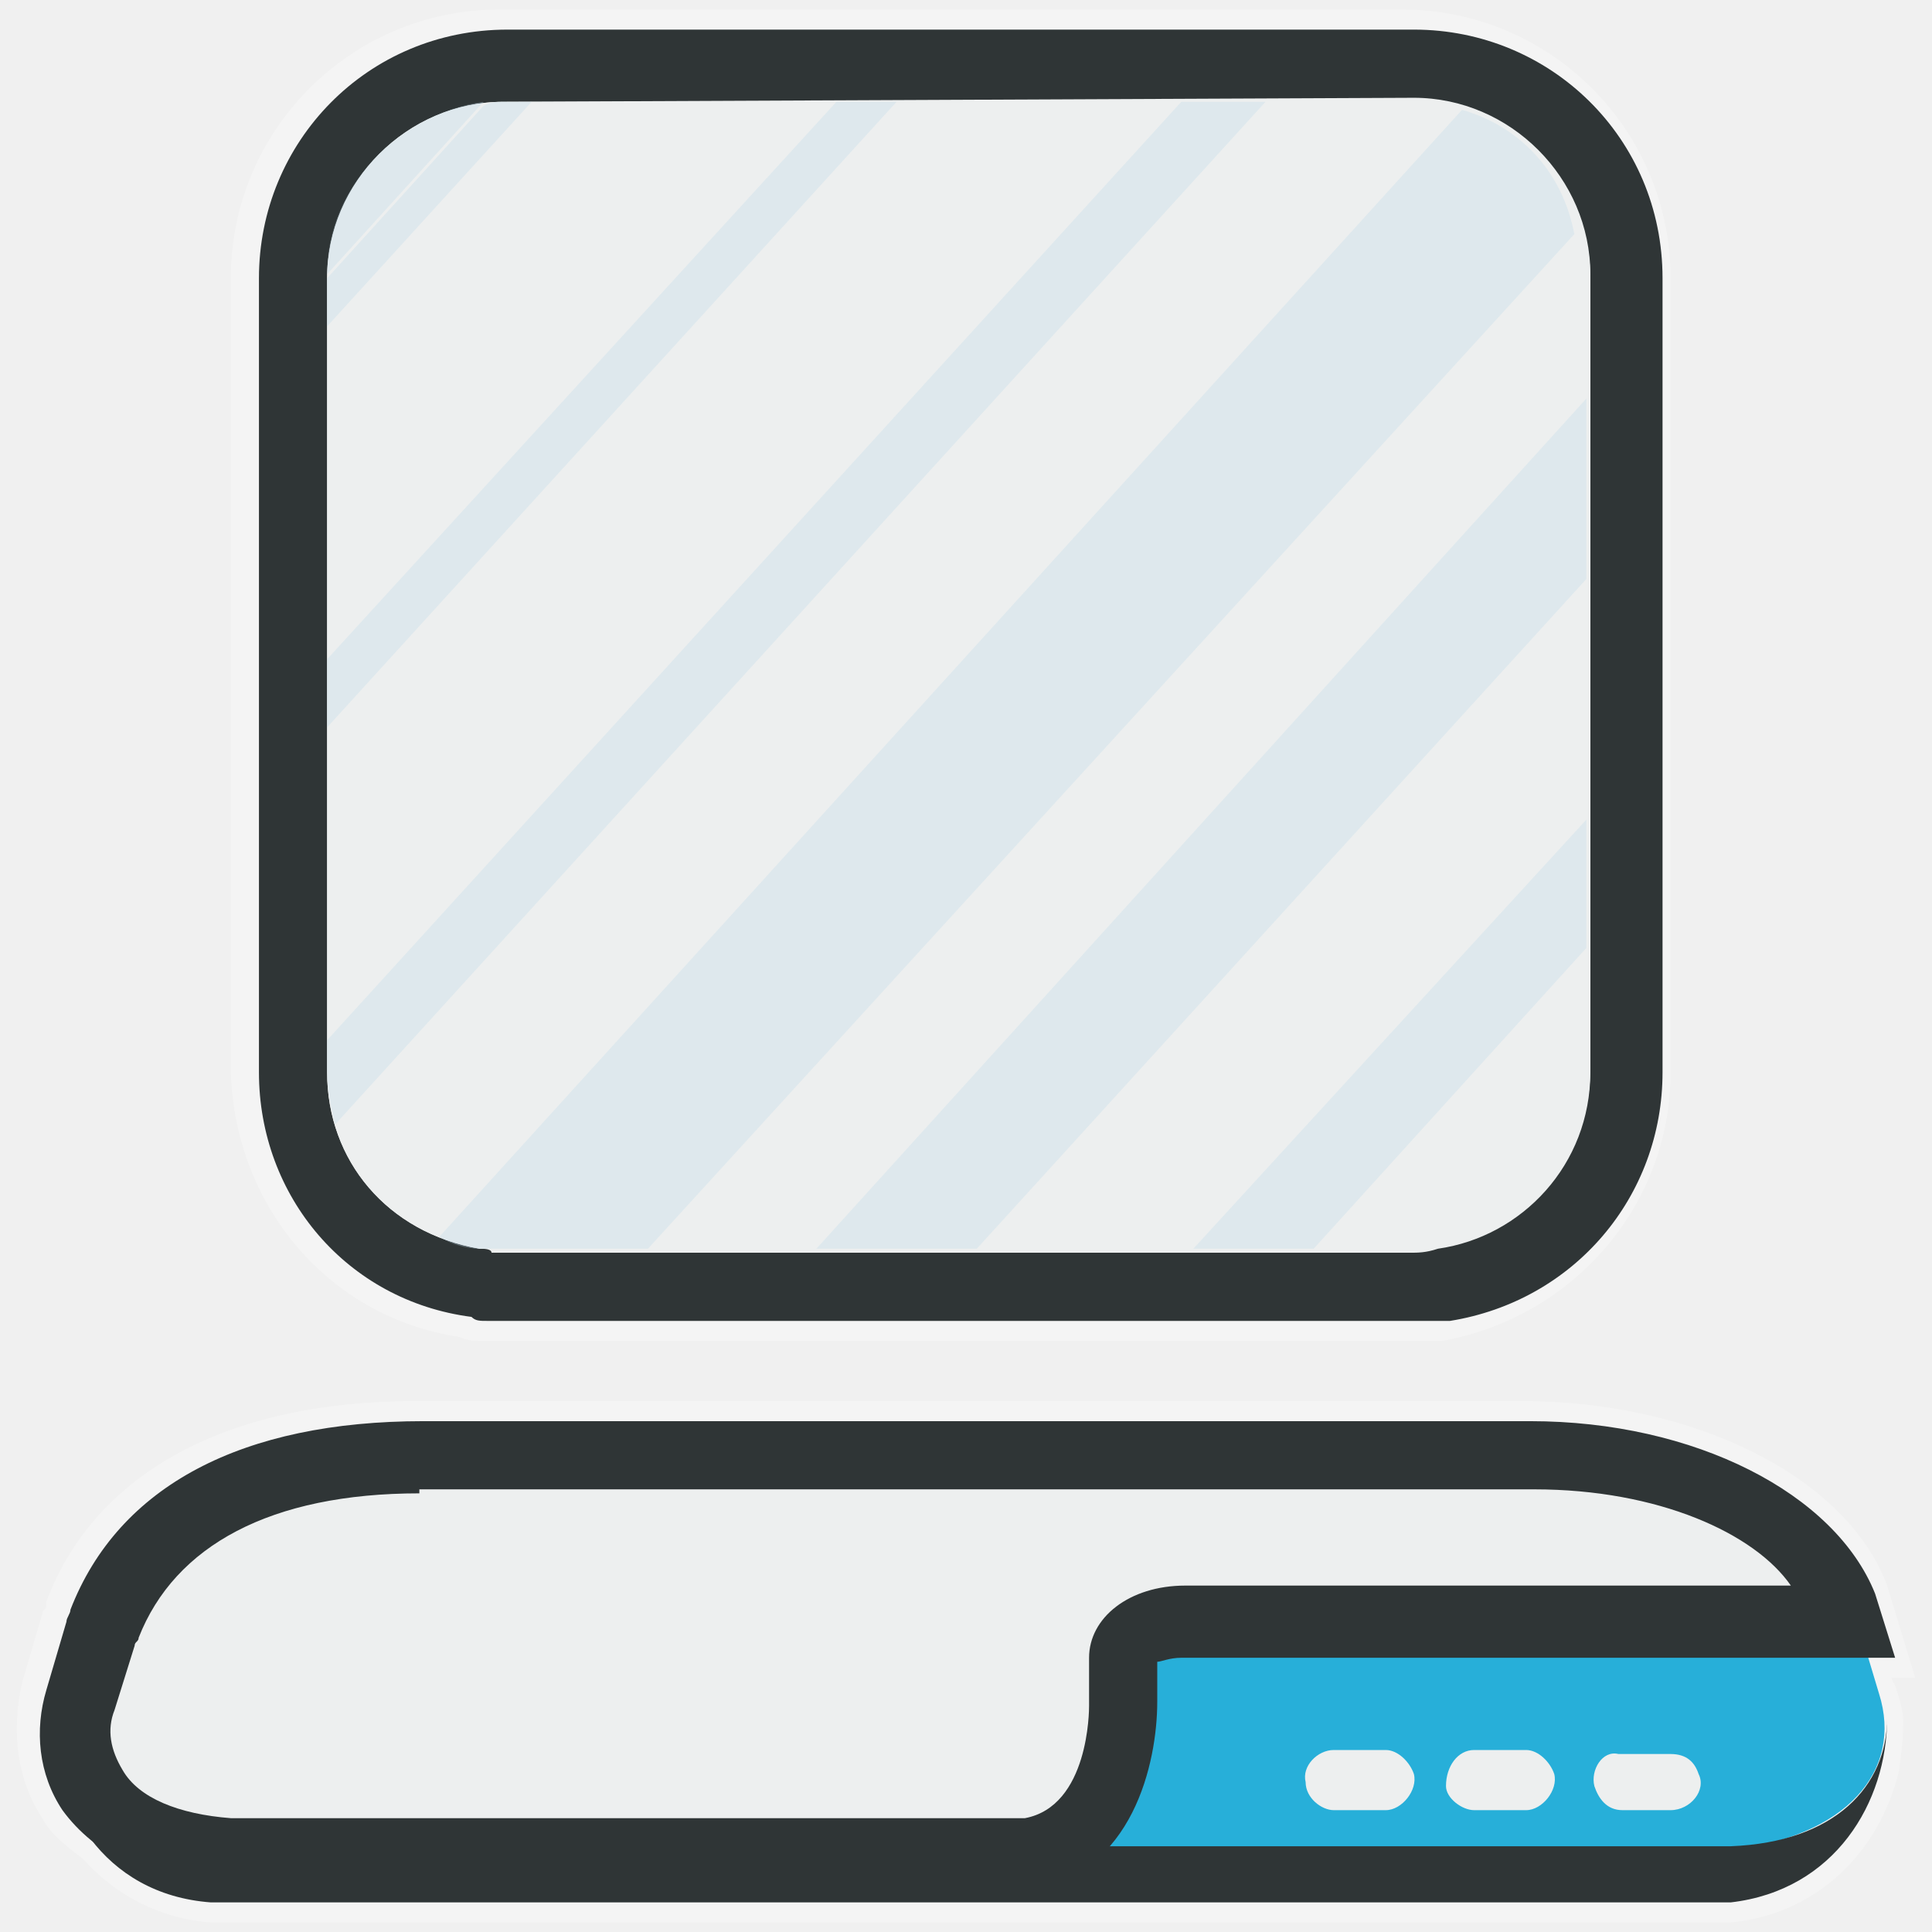
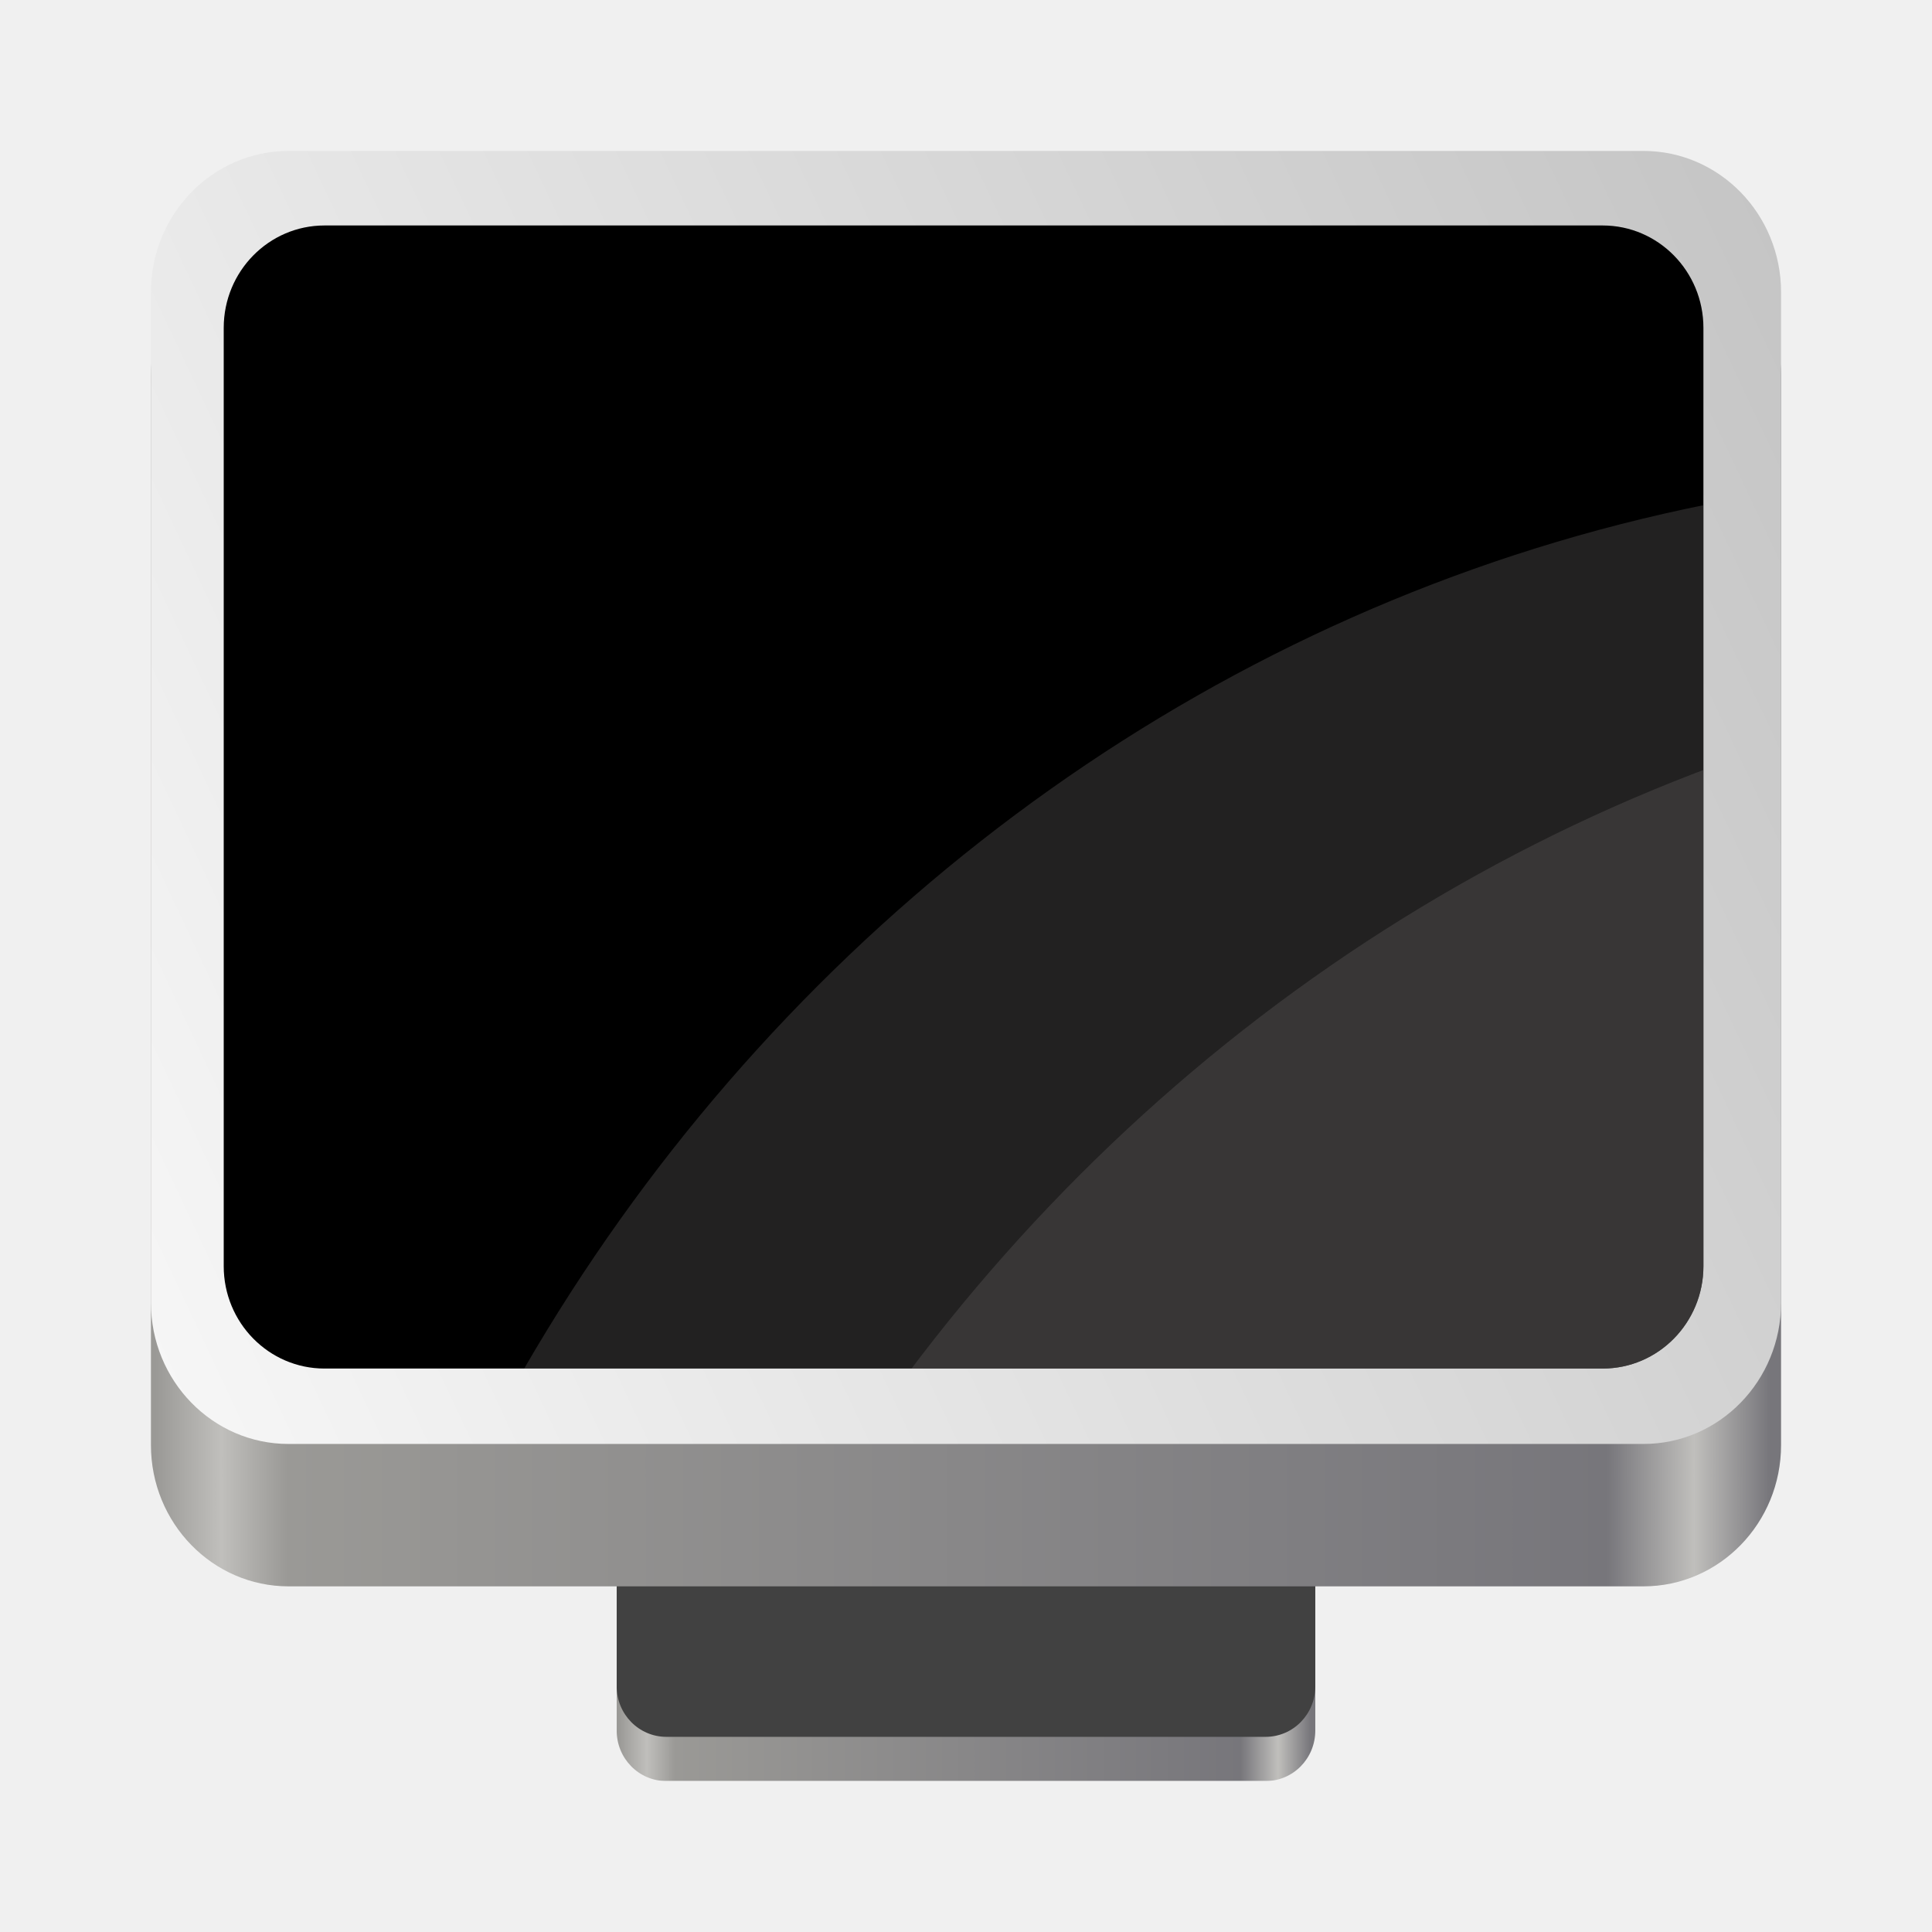
- <svg xmlns="http://www.w3.org/2000/svg" id="Layer_1" viewBox="0 0 64 64" version="1.1">
-   <defs id="defs1">
-     <style id="style1">.cls-1{fill:#9ca4a4;}.cls-2{fill:#aaacad;}.cls-3{fill:#d3d6d9;}.cls-4{fill:#2a6bb2;}.cls-5{fill:#2878ce;}.cls-6{fill:#393944;}.cls-7{fill:#4b4c58;}.cls-8{isolation:isolate;opacity:.2;}</style>
-   </defs>
-   <g id="g1" transform="matrix(1.328448,0,0,1.328448,-10.51032,-10.51032)">
-     <g id="g13" transform="translate(5.331085,-31.85)">
-       <g class="st31" id="g140" style="opacity:0.3;enable-background:new" transform="translate(2.237829,125.7)">
-         <path class="st10" d="m 11.8,-52.6 c 0.2,0.1 0.4,0.1 0.6,0.1 h 23.9 v 0 c 3.3,-0.6 5.7,-3.4 5.7,-6.7 V -79 c 0,-3.7 -3,-6.7 -6.7,-6.7 H 12.8 c -3.7,0 -6.7,3 -6.7,6.7 v 19.8 c 0.1,3.3 2.4,6.1 5.7,6.6 z" id="path139" style="fill:#ffffff" />
-         <path class="st10" d="m 47.8,-43 v 0 c 0,-0.3 -0.1,-0.6 -0.2,-0.9 l -0.1,-0.2 h 0.6 l -0.7,-2.3 c -1,-2.7 -4.8,-4.6 -9.1,-4.6 H 10.7 c -4.7,0 -8,1.8 -9.2,5 v 0.1 0 c 0,0.1 -0.1,0.1 -0.1,0.2 L 0.9,-44 c -0.3,1.3 -0.1,2.5 0.5,3.4 0.2,0.4 0.6,0.7 1,1 0.8,0.9 1.9,1.5 3.2,1.6 h 37.9 v 0 c 2.1,-0.2 3.7,-1.7 4.2,-3.8 0,-0.1 0.1,-0.6 0.1,-1.2 0,0.1 0,0 0,0 z" id="path140" style="fill:#ffffff" />
-       </g>
-       <g id="g155" transform="translate(2.237829,125.7)">
-         <path class="st20" d="M 35.5,-84.3 H 12.9 c -2.9,0 -5.3,2.4 -5.3,5.3 v 19.8 c 0,2.7 1.9,4.9 4.6,5.2 0.2,0 0.3,0 0.4,0.1 0.1,0 0.3,0 0.3,0 h 22.6 c 0.3,0 0.5,0 0.8,-0.1 2.7,-0.4 4.6,-2.6 4.6,-5.2 V -79 c -0.1,-2.9 -2.5,-5.3 -5.4,-5.3 z" id="path141" style="fill:#edefef" />
-         <path class="st2" d="M 35.5,-53 H 12.9 c -0.2,0 -0.3,0 -0.4,0 -0.2,0 -0.3,0 -0.4,-0.1 -3.1,-0.4 -5.3,-3 -5.3,-6.1 V -79 c 0,-3.4 2.7,-6.2 6.2,-6.2 h 22.6 c 3.4,0 6.2,2.7 6.2,6.2 v 19.8 c 0,3.1 -2.2,5.7 -5.3,6.2 -0.4,0 -0.7,0 -1,0 z M 12.9,-83.4 c -2.4,0 -4.4,2 -4.4,4.4 v 19.8 c 0,2.2 1.5,4 3.8,4.4 0.1,0 0.3,0 0.3,0.1 0.1,0 0.2,0 0.3,0 h 22.6 c 0.2,0 0.4,0 0.7,-0.1 2.1,-0.3 3.8,-2.1 3.8,-4.4 V -79 c 0,-2.4 -2,-4.4 -4.4,-4.4 z" id="path142" style="fill:#2f3536" />
-         <path class="st20" d="m 12.9,-83.4 c -2.4,0 -4.4,2 -4.4,4.4 v 19.8 c 0,2.2 1.5,4 3.8,4.4 0.1,0 0.3,0 0.3,0 0.1,0 0.2,0 0.3,0 h 22.6 c 0.2,0 0.4,0 0.7,-0.1 2.1,-0.3 3.8,-2.1 3.8,-4.4 v -19.8 c 0,-2.4 -2,-4.4 -4.4,-4.4 z" id="path143" style="fill:#edefef" />
-         <g id="g148">
-           <path class="st21" d="m 47.2,-43.7 v 0 l -0.6,-2 H 29.8 c -0.5,0 -0.9,0.2 -1.2,0.4 -0.2,0.2 -0.3,0.3 -0.3,0.5 v 1.2 c 0,0 0,3.4 -2.5,3.8 h 17.6 c 3,-0.3 4.4,-2 3.8,-3.9 z" id="path144" style="fill:#27afd9" />
-           <path class="st2" d="M 43.5,-39.9 H 5.6 c -2.6,-0.3 -3.9,-1.5 -3.9,-3.2 -0.1,2.1 1.2,4.4 3.9,4.6 h 37.9 c 2.6,-0.3 3.9,-2.5 3.9,-4.6 0,1.7 -1.3,3.1 -3.9,3.2 z" id="path145" style="fill:#2f3536" />
-           <path class="st20" d="m 40.1,-41.4 v 0 c 0.1,0.3 0.3,0.6 0.7,0.6 H 42 c 0.5,0 0.9,-0.5 0.7,-0.9 v 0 C 42.6,-42 42.4,-42.2 42,-42.2 h -1.3 c -0.4,-0.1 -0.7,0.4 -0.6,0.8 z" id="path146" style="fill:#edefef" />
-           <path class="st20" d="m 37.1,-42.3 h 1.3 c 0.3,0 0.6,0.3 0.7,0.6 v 0 c 0.1,0.4 -0.3,0.9 -0.7,0.9 h -1.3 c -0.3,0 -0.7,-0.3 -0.7,-0.6 v 0 c 0,-0.5 0.3,-0.9 0.7,-0.9 z" id="path147" style="fill:#edefef" />
-           <path class="st20" d="m 35.6,-41.7 v 0 c 0.1,0.4 -0.3,0.9 -0.7,0.9 h -1.3 c -0.3,0 -0.7,-0.3 -0.7,-0.7 v 0 c -0.1,-0.4 0.3,-0.8 0.7,-0.8 h 1.3 c 0.3,0 0.6,0.3 0.7,0.6 z" id="path148" style="fill:#edefef" />
-         </g>
-         <g id="g150">
-           <path class="st20" d="m 46.3,-45.4 -0.2,-0.4 c -0.8,-2.1 -3.9,-3.7 -7.7,-3.7 H 10.8 c -4.1,0 -6.9,1.5 -7.9,4.2 0,0.1 -0.1,0.2 -0.1,0.3 l -0.5,1.6 v 0 c -0.6,1.9 0.7,3.6 3.7,3.9 h 19.9 c 2.5,-0.3 2.5,-3.7 2.5,-3.7 v -1.2 c 0,-0.5 0.7,-0.9 1.5,-0.9 z" id="path149" style="fill:#edefef" />
-           <path class="st2" d="M 26,-38.8 H 6 c -1.9,-0.2 -3.3,-0.9 -4.1,-2 -0.6,-0.9 -0.7,-2 -0.4,-3 L 2,-45.5 c 0,-0.1 0.1,-0.2 0.1,-0.3 1.2,-3.1 4.3,-4.7 8.8,-4.7 h 27.6 c 4.1,0 7.6,1.8 8.6,4.3 l 0.5,1.6 H 29.8 c -0.3,0 -0.5,0.1 -0.6,0.1 v 1 c 0,1.5 -0.6,4.3 -3.2,4.7 z m -15.2,-9.9 c -3.7,0 -6.1,1.3 -7,3.6 0,0.1 -0.1,0.1 -0.1,0.2 l -0.5,1.6 c -0.2,0.5 -0.1,1 0.2,1.5 0.4,0.7 1.4,1.1 2.7,1.2 h 19.8 c 1.6,-0.3 1.6,-2.7 1.6,-2.8 v -1.2 c 0,-1 1,-1.8 2.4,-1.8 H 45 c -0.9,-1.3 -3.3,-2.4 -6.4,-2.4 H 10.8 Z" id="path150" style="fill:#2f3536" />
-         </g>
-         <g class="st32" id="g154" style="opacity:0.3">
-           <path class="st33" d="m 8.5,-79.1 3.9,-4.3 c -2.1,0.3 -3.9,2.1 -3.9,4.3 z" id="path151" style="fill:#bbd8e8" />
-           <path class="st33" d="m 36.8,-83.2 -25.5,28.1 c 0.3,0.2 0.7,0.3 1,0.3 0.1,0 0.3,0 0.3,0 0.1,0 0.2,0 0.3,0 h 3.6 l 23.1,-25.3 c -0.3,-1.6 -1.4,-2.7 -2.8,-3.1 z" id="path152" style="fill:#bbd8e8" />
-           <polygon class="st33" points="20.7,-54.8 24.7,-54.8 39.9,-71.5 39.9,-76 " id="polygon152" style="fill:#bbd8e8" />
-           <polygon class="st33" points="30.1,-54.8 33.1,-54.8 39.9,-62.3 39.9,-65.5 " id="polygon153" style="fill:#bbd8e8" />
-           <path class="st33" d="M 29.8,-83.4 8.5,-60 v 0.8 c 0,0.4 0.1,0.9 0.2,1.3 l 23.2,-25.5 z" id="path153" style="fill:#bbd8e8" />
-           <polygon class="st33" points="8.5,-69.5 8.5,-67.8 22.7,-83.4 21.2,-83.4 " id="polygon154" style="fill:#bbd8e8" />
-           <path class="st33" d="m 12.9,-83.4 c -0.2,0 -0.3,0 -0.5,0.1 L 8.5,-79 v 0.1 1.1 l 5.1,-5.6 z" id="path154" style="fill:#bbd8e8" />
-         </g>
-       </g>
+ <svg xmlns="http://www.w3.org/2000/svg" width="64" height="64" viewBox="0 0 64 64" fill="none">
+   <mask id="mask0_2689_60613" style="mask-type:luminance" maskUnits="userSpaceOnUse" x="20" y="33" width="24" height="26">
+     <path d="M20.429 33.317H43.572V59H20.429V33.317Z" fill="white" />
+   </mask>
+   <g mask="url(#mask0_2689_60613)">
+     <mask id="mask1_2689_60613" style="mask-type:luminance" maskUnits="userSpaceOnUse" x="20" y="25" width="24" height="35">
+       <path d="M20.012 25.785H43.988V59.404H20.012V25.785ZM38.167 46.763C38.167 43.455 35.41 40.769 32.007 40.769C28.607 40.769 25.85 43.455 25.85 46.763C25.85 50.074 28.607 52.757 32.007 52.757C35.41 52.757 38.167 50.074 38.167 46.763Z" fill="white" />
+     </mask>
+     <g mask="url(#mask1_2689_60613)">
+       <path d="M22.076 33.829H41.924C42.835 33.829 43.571 34.577 43.571 35.504V57.325C43.571 58.254 42.835 59 41.924 59H22.076C21.164 59 20.428 58.254 20.428 57.325V35.504C20.428 34.577 21.164 33.829 22.076 33.829Z" fill="url(#paint0_linear_2689_60613)" />
    </g>
  </g>
+   <mask id="mask2_2689_60613" style="mask-type:luminance" maskUnits="userSpaceOnUse" x="20" y="32" width="24" height="26">
+     <path d="M20.429 32.176H43.572V57.859H20.429V32.176Z" fill="white" />
+   </mask>
+   <g mask="url(#mask2_2689_60613)">
+     <mask id="mask3_2689_60613" style="mask-type:luminance" maskUnits="userSpaceOnUse" x="20" y="25" width="24" height="34">
+       <path d="M20.012 25.303H43.988V58.922H20.012V25.303ZM38.167 46.281C38.167 42.973 35.41 40.287 32.007 40.287C28.607 40.287 25.85 42.973 25.85 46.281C25.85 49.592 28.607 52.275 32.007 52.275C35.41 52.275 38.167 49.592 38.167 46.281Z" fill="white" />
+     </mask>
+     <g mask="url(#mask3_2689_60613)">
+       <path d="M22.076 32.367H41.924C42.835 32.367 43.571 33.112 43.571 34.041V55.86C43.571 56.789 42.835 57.535 41.924 57.535H22.076C21.164 57.535 20.428 56.789 20.428 55.86V34.041C20.428 33.112 21.164 32.367 22.076 32.367Z" fill="#414141" />
+     </g>
+   </g>
+   <path d="M59 12.448V47.87C59 50.453 56.958 52.55 54.442 52.55H9.558C7.041 52.55 5 50.453 5 47.87V12.448C5 9.866 7.041 7.769 9.558 7.769H54.442C56.958 7.769 59 9.866 59 12.448Z" fill="url(#paint1_linear_2689_60613)" />
+   <path d="M59 9.679V43.154C59 45.739 56.958 47.833 54.442 47.833H9.558C7.042 47.833 5 45.739 5 43.154V9.679C5 7.097 7.042 5 9.558 5H54.442C56.958 5 59 7.097 59 9.679Z" fill="url(#paint2_linear_2689_60613)" />
+   <path d="M10.75 7.469H53.091C54.934 7.469 56.428 8.989 56.428 10.861V41.943C56.428 43.815 54.934 45.335 53.091 45.335H10.75C8.905 45.335 7.411 43.815 7.411 41.943V10.861C7.411 8.989 8.905 7.469 10.75 7.469Z" fill="black" />
+   <mask id="mask4_2689_60613" style="mask-type:alpha" maskUnits="userSpaceOnUse" x="7" y="7" width="50" height="39">
+     <path d="M10.75 7.469H53.091C54.934 7.469 56.428 8.989 56.428 10.861V41.943C56.428 43.815 54.934 45.335 53.091 45.335H10.75C8.905 45.335 7.411 43.815 7.411 41.943V10.861C7.411 8.989 8.905 7.469 10.75 7.469Z" fill="black" />
+   </mask>
+   <g mask="url(#mask4_2689_60613)">
+     <ellipse cx="67.678" cy="77.322" rx="58.821" ry="61.714" fill="#625F5F" fill-opacity="0.35" />
+     <ellipse cx="76.357" cy="83.589" rx="58.821" ry="61.714" fill="#625F5F" fill-opacity="0.35" />
+   </g>
+   <defs>
+     <linearGradient id="paint0_linear_2689_60613" x1="20.485" y1="58.581" x2="43.417" y2="58.581" gradientUnits="userSpaceOnUse">
+       <stop stop-color="#9A9996" />
+       <stop offset="0.041" stop-color="#C0BFBC" />
+       <stop offset="0.082" stop-color="#9A9996" />
+       <stop offset="0.899" stop-color="#77767B" />
+       <stop offset="0.953" stop-color="#C0BFBC" />
+       <stop offset="1" stop-color="#77767B" />
+     </linearGradient>
+     <linearGradient id="paint1_linear_2689_60613" x1="5.133" y1="51.804" x2="58.641" y2="51.804" gradientUnits="userSpaceOnUse">
+       <stop stop-color="#9A9996" />
+       <stop offset="0.041" stop-color="#C0BFBC" />
+       <stop offset="0.082" stop-color="#9A9996" />
+       <stop offset="0.899" stop-color="#77767B" />
+       <stop offset="0.953" stop-color="#C0BFBC" />
+       <stop offset="1" stop-color="#77767B" />
+     </linearGradient>
+     <linearGradient id="paint2_linear_2689_60613" x1="76.598" y1="4.752" x2="-8.464" y2="44.742" gradientUnits="userSpaceOnUse">
+       <stop stop-color="#B8B8B8" />
+       <stop offset="1" stop-color="white" />
+     </linearGradient>
+   </defs>
</svg>
